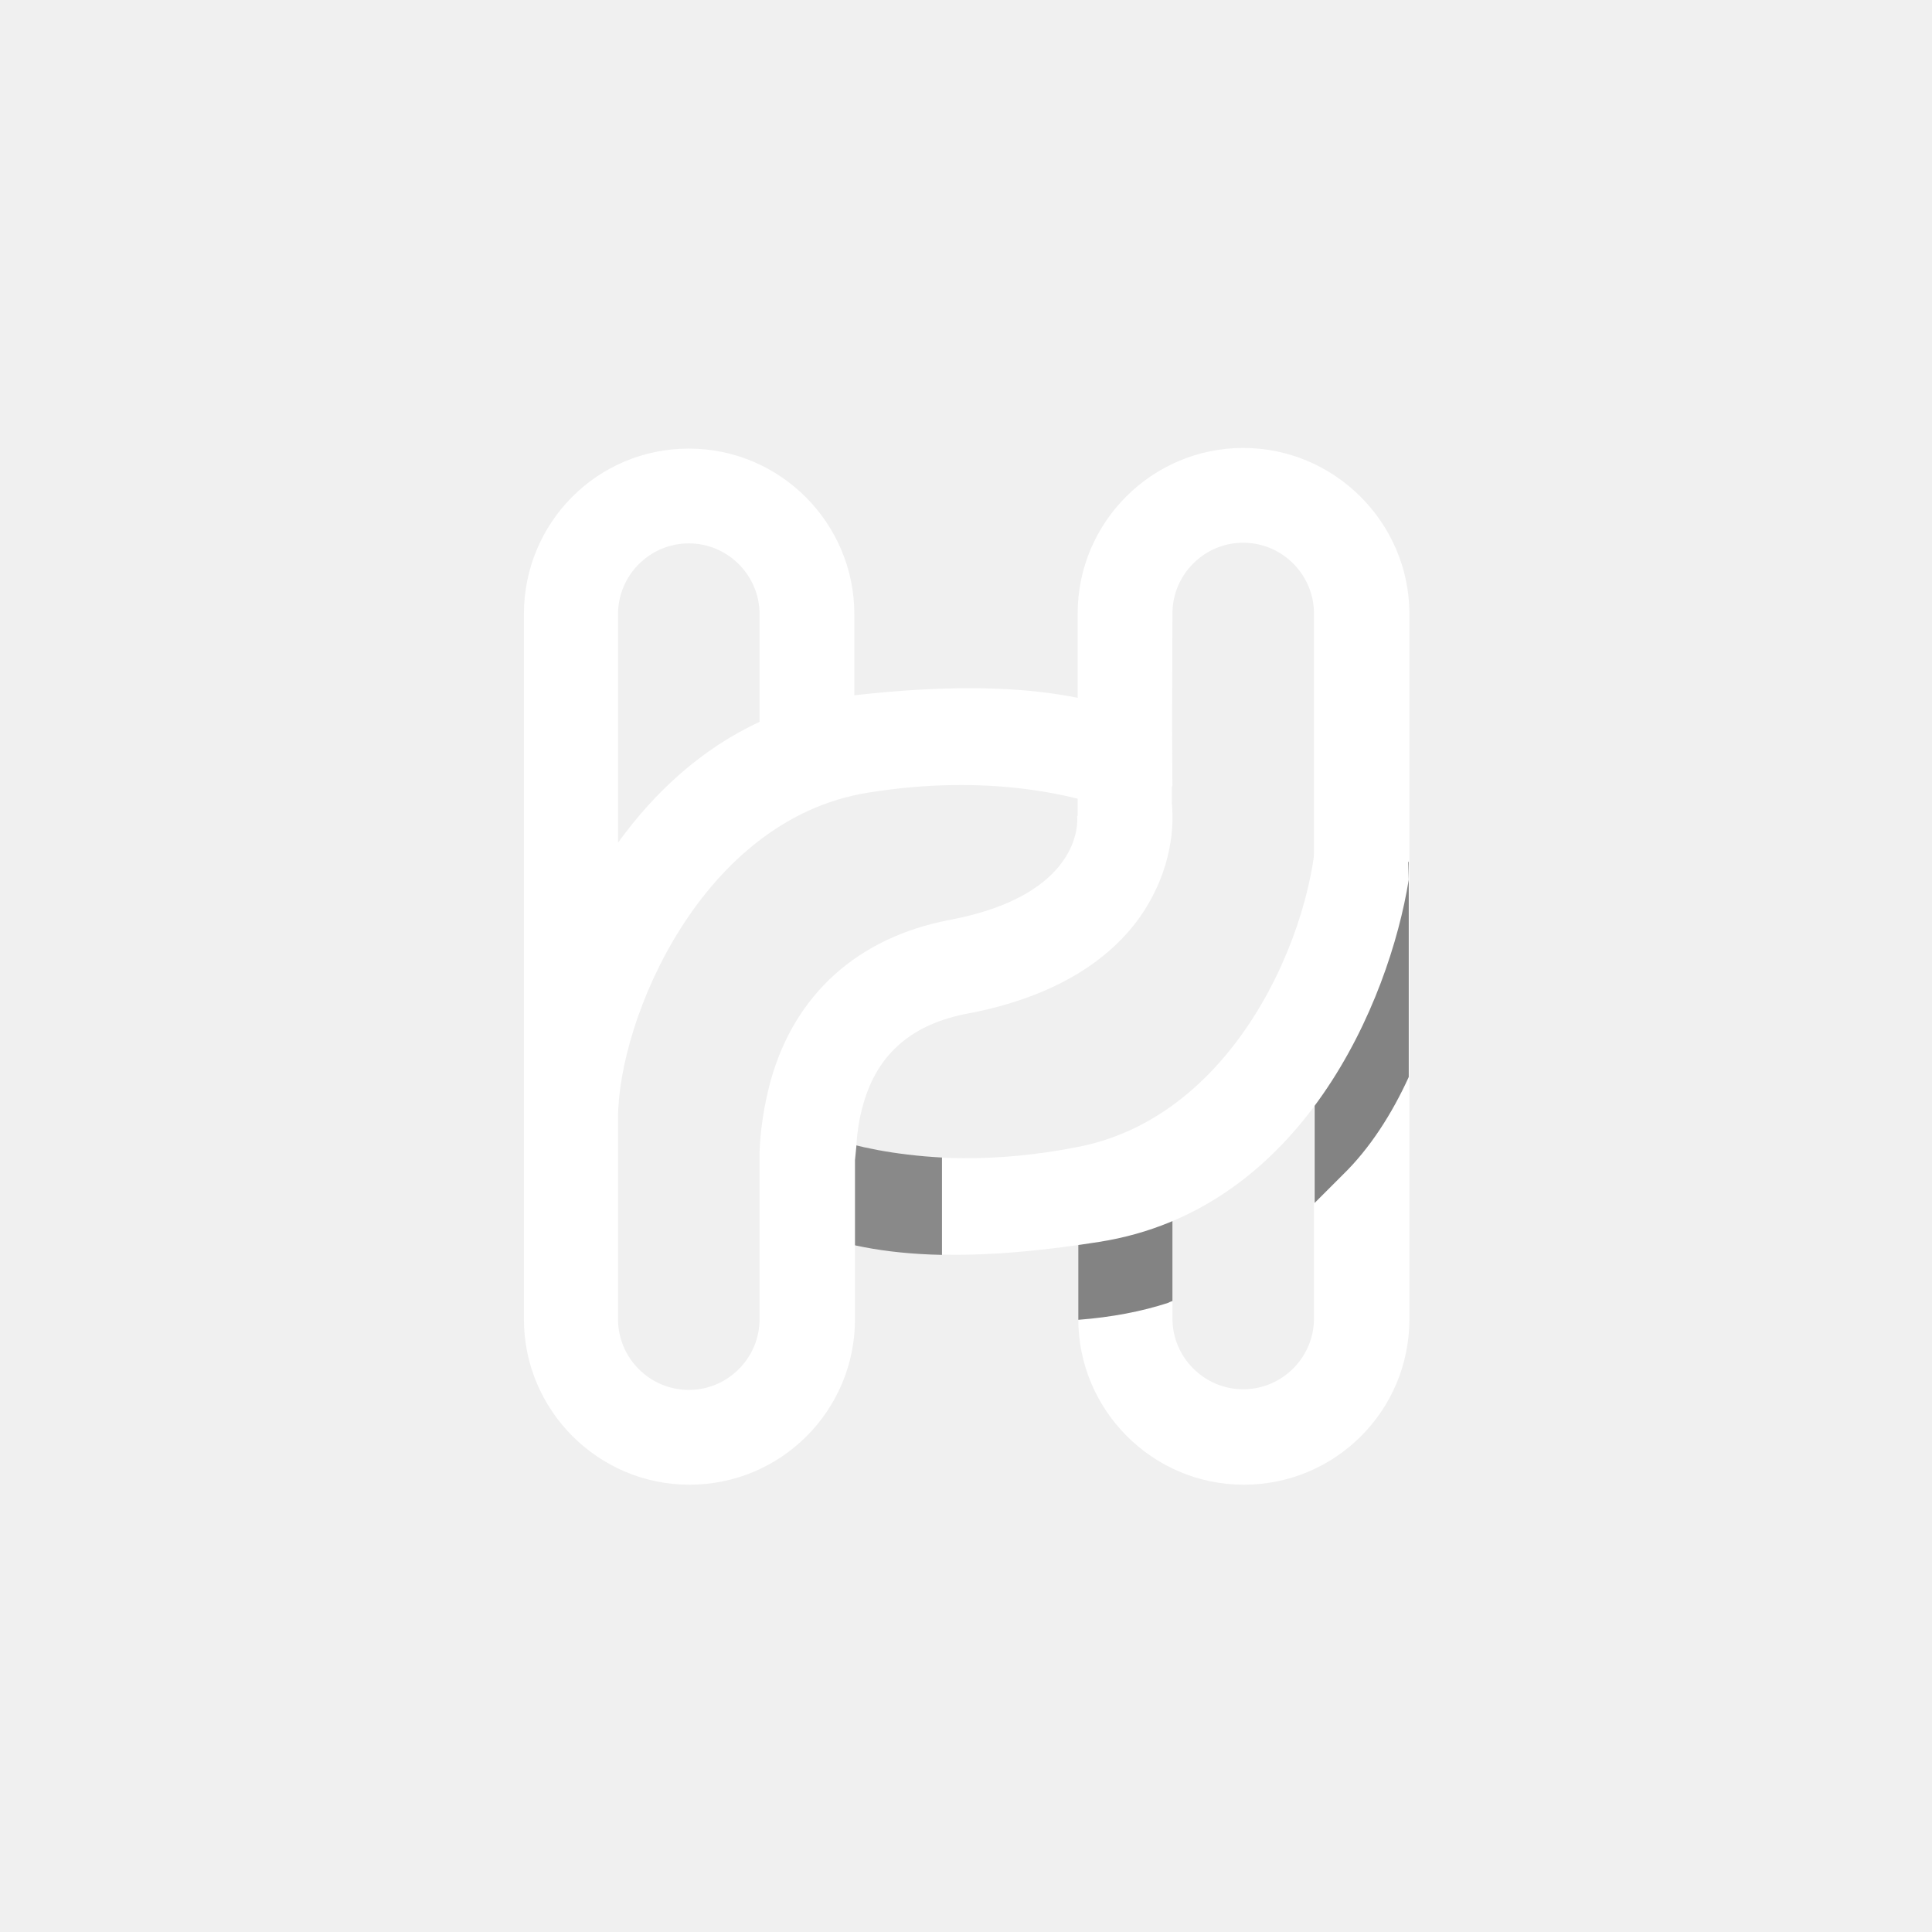
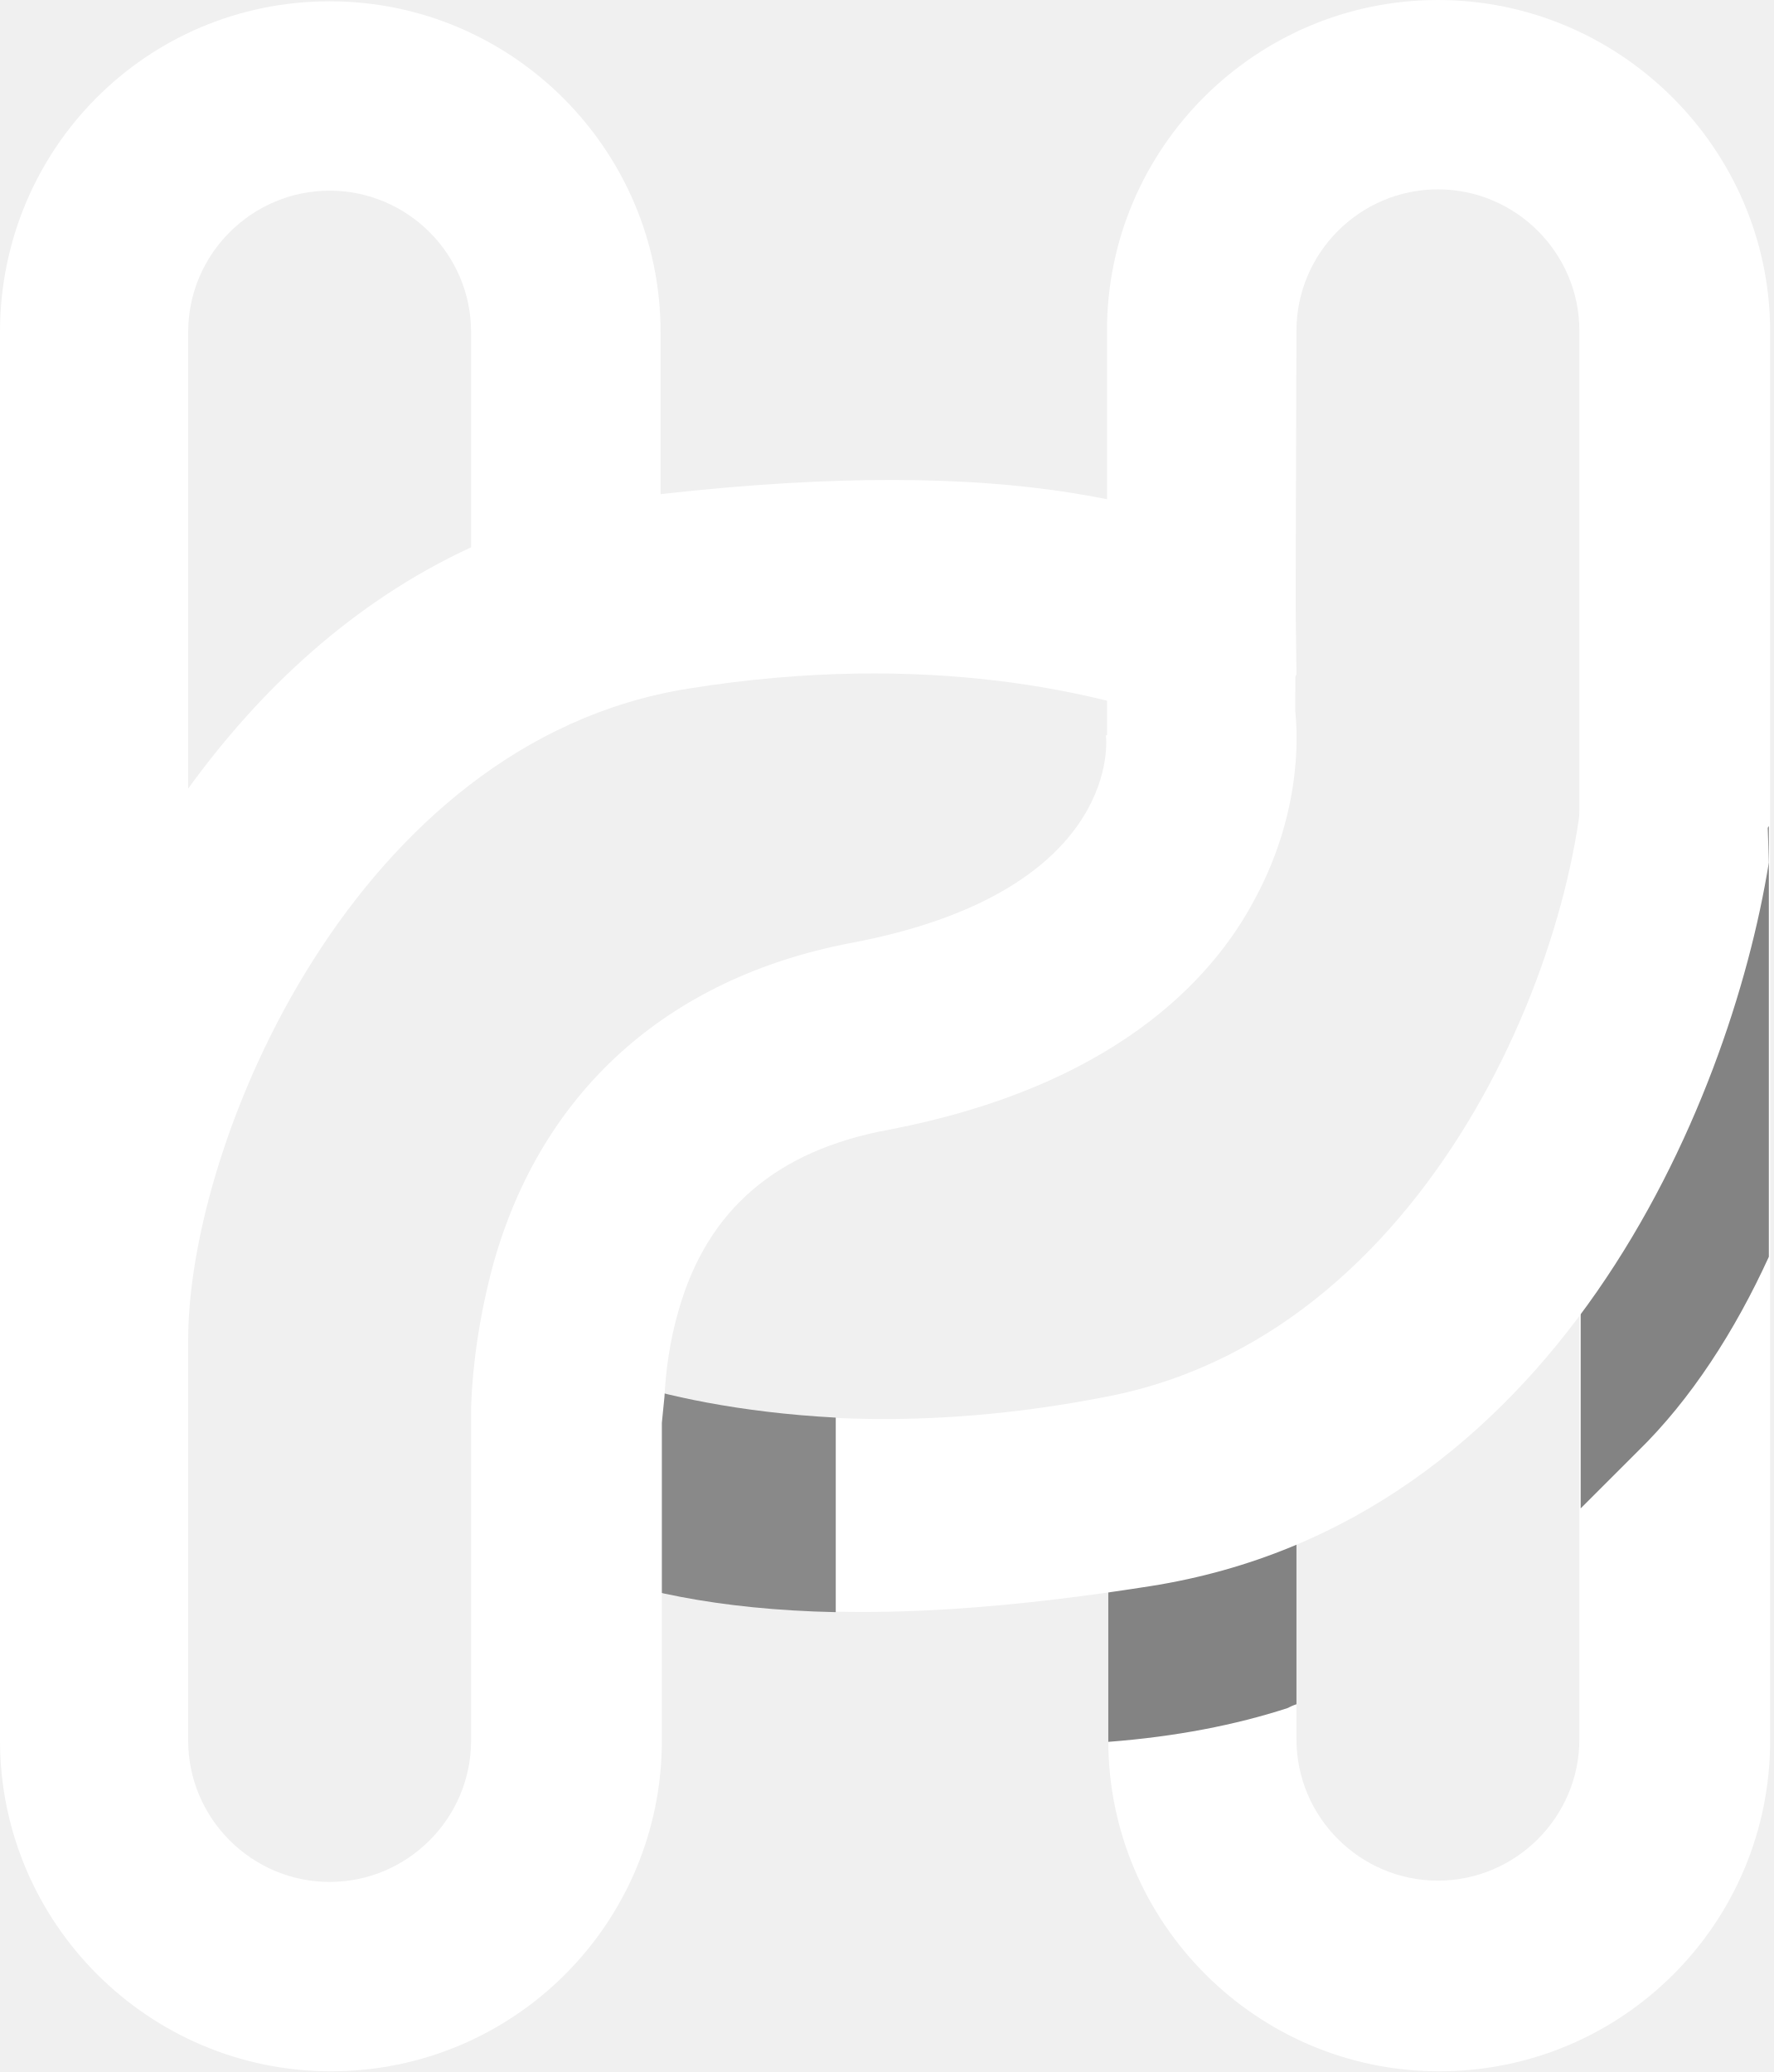
- <svg xmlns="http://www.w3.org/2000/svg" version="1.1" id="Layer_1" x="0px" y="0px" viewBox="0 0 297.6 297.6" style="enable-background:new 0 0 297.6 297.6;" xml:space="preserve">
-   <style type="text/css">
- 	.st0{fill:#FFFFFF;}
- 	.st1{fill:#838383;}
- 	.st2{fill:#898989;}
- </style>
-   <g>
-     <path class="st0" d="M191.5,69c-14,0-25.5,11.4-25.5,25.5V142l14.5-15.7l0.1-31.8c0-6,4.9-10.9,10.9-10.9s10.9,4.9,10.9,10.9v108.6   c0,6-4.9,10.9-10.9,10.9s-10.9-4.9-10.9-10.9v-28.1l-14.5,4.3v23.9c0,14,11.4,25.5,25.5,25.5s25.5-11.4,25.5-25.5V94.4   C217,80.4,205.5,69,191.5,69z" />
-     <g>
-       <path class="st1" d="M180.6,200.4v-15.8c-3.7,2-8.3,3.4-14.5,4.1V203c0,0.1,0,0.2,0,0.3c5.2-0.4,9.8-1.3,13.8-2.6    C180.1,200.6,180.3,200.5,180.6,200.4z" />
-       <path class="st1" d="M217,132.7l-5.3,6.4c-0.6,7-3.3,11.9-9.2,23.4v22.8c0.2-0.2,0.2-0.2,0.4-0.4c1.3-1.3,2.6-2.6,4-4    c4.1-4,7.5-9.3,10.1-15V132.7z" />
-     </g>
-     <g>
-       <path class="st0" d="M217,135.5c-3,18.7-16.4,50.9-47.7,55.8c-31.7,5-42.2-0.4-51.4-5.6l5.3-12.2l0,0c0.2,0.1,16.4,8.5,43.2,3.1    c25.4-5.2,37.1-36.4,36.4-51.7l14.1,7.5" />
-     </g>
-     <path class="st2" d="M145.1,178.3c-7.5-0.4-13.2-1.7-16.9-2.9c-0.8-0.1-1.7-0.2-2.6-0.3l-1.3,14.5c5.1,2,11.6,3.5,20.8,3.7V178.3z" />
-     <path class="st0" d="M180.5,112.7C180.5,112.7,180.5,112.7,180.5,112.7c-8.7-4.7-21.4-8.7-48.9-5.6V94.6c0-14-11.4-25.5-25.5-25.5   S80.7,80.5,80.7,94.6v108.6c0,14,11.4,25.5,25.5,25.5s25.5-11.4,25.5-25.5v-24.5l0.2-2c0.1-2,0.4-4.3,1.1-6.7   c2.2-7.7,7.5-12.3,16.2-13.9c17.2-3.3,24.9-11.5,28.2-17.8c3.9-7.2,3.2-13.7,3.1-14.4l-1.8,0.2l1.9-3.1 M106.1,83.7   c6,0,10.9,4.9,10.9,10.9v16.6c-9.1,4.2-16.3,11-21.8,18.6V94.6C95.2,88.6,100.1,83.7,106.1,83.7z M146.3,141.7   c-14.2,2.7-23.9,11.5-27.6,24.8c-1.1,4.1-1.6,7.9-1.7,11c0,0,0,0,0,0v0.7c0,1,0,1.9,0,2.7v22.3c0,6-4.9,10.9-10.9,10.9   s-10.9-4.9-10.9-10.9v-30.9c0-15.3,12.9-46.1,38.5-50.2c18.6-3,31.9,0.4,38.5,2.8l-6.3,0.8c0,0,0-0.1,0-0.1   C166.1,126.8,166.4,137.9,146.3,141.7z" />
-   </g>
+ <svg xmlns="http://www.w3.org/2000/svg" viewBox="0 0 356 416" fill="none">
+   <path d="M288.634 0C252.164 0 222.206 29.686 222.206 66.402V190.092L259.979 149.209L260.239 66.402C260.239 50.778 273.004 38.018 288.634 38.018C304.264 38.018 317.028 50.778 317.028 66.402V349.196C317.028 364.82 304.264 377.58 288.634 377.58C273.004 377.58 260.239 364.82 260.239 349.196V276.024L222.467 287.221V349.457C222.467 385.913 252.164 415.859 288.894 415.859C325.625 415.859 355.322 386.173 355.322 349.457V66.142C355.061 29.686 325.104 0 288.634 0Z" fill="white" />
+   <path d="M260.24 342.165V301.022C250.601 306.23 238.618 309.876 222.467 311.699V348.936C222.467 349.196 222.467 349.457 222.467 349.717C236.013 348.676 247.996 346.332 258.416 342.947C258.937 342.686 259.458 342.426 260.24 342.165Z" fill="#838383" />
+   <path d="M355.062 165.875L341.255 182.54C339.692 200.768 332.659 213.528 317.289 243.474V302.845C317.81 302.324 317.81 302.324 318.331 301.804C321.718 298.418 325.104 295.033 328.751 291.388C339.432 280.972 348.289 267.17 355.062 252.328V165.875Z" fill="#838383" />
+   <path d="M355.062 173.166C347.247 221.861 312.34 305.71 230.803 318.469C148.225 331.489 120.872 317.428 96.906 303.887L110.713 272.118C111.234 272.378 153.435 294.252 223.249 280.19C289.416 266.65 319.894 185.405 318.071 145.564L354.801 165.094" fill="white" />
+   <path d="M167.762 284.617C148.225 283.576 133.376 280.19 123.738 277.066C121.654 276.805 119.309 276.545 116.965 276.284L113.578 314.042C126.864 319.25 143.796 323.156 167.762 323.677V284.617Z" fill="#898989" />
+   <path d="M259.979 113.794C237.316 101.556 204.232 91.14 132.595 99.212V66.662C132.595 30.206 102.898 0.26 66.167 0.26C29.436 0.26 0 29.946 0 66.662V349.456C0 385.913 29.697 415.859 66.427 415.859C103.158 415.859 132.855 386.173 132.855 349.456V285.658L133.376 280.45C133.637 275.242 134.418 269.253 136.242 263.004C141.973 242.953 155.779 230.974 178.443 226.808C223.249 218.215 243.307 196.862 251.904 180.457C262.063 161.708 260.24 144.782 259.979 142.959L255.29 143.48L260.24 135.408L259.979 113.794ZM66.167 38.279C81.797 38.279 94.561 51.038 94.561 66.662V109.888C70.856 120.825 52.1 138.532 37.773 158.323V66.662C37.773 51.038 50.537 38.279 66.167 38.279ZM170.888 189.31C133.897 196.341 108.629 219.256 98.99 253.89C96.124 264.566 94.822 274.461 94.561 282.534V284.356C94.561 286.96 94.561 289.304 94.561 291.387V349.456C94.561 365.08 81.797 377.84 66.167 377.84C50.537 377.84 37.773 365.08 37.773 349.456V268.993C37.773 229.152 71.377 148.948 138.065 138.272C186.518 130.46 221.165 139.314 238.358 145.563L221.946 147.646V147.386C222.467 150.511 223.249 179.415 170.888 189.31Z" fill="white" />
</svg>
